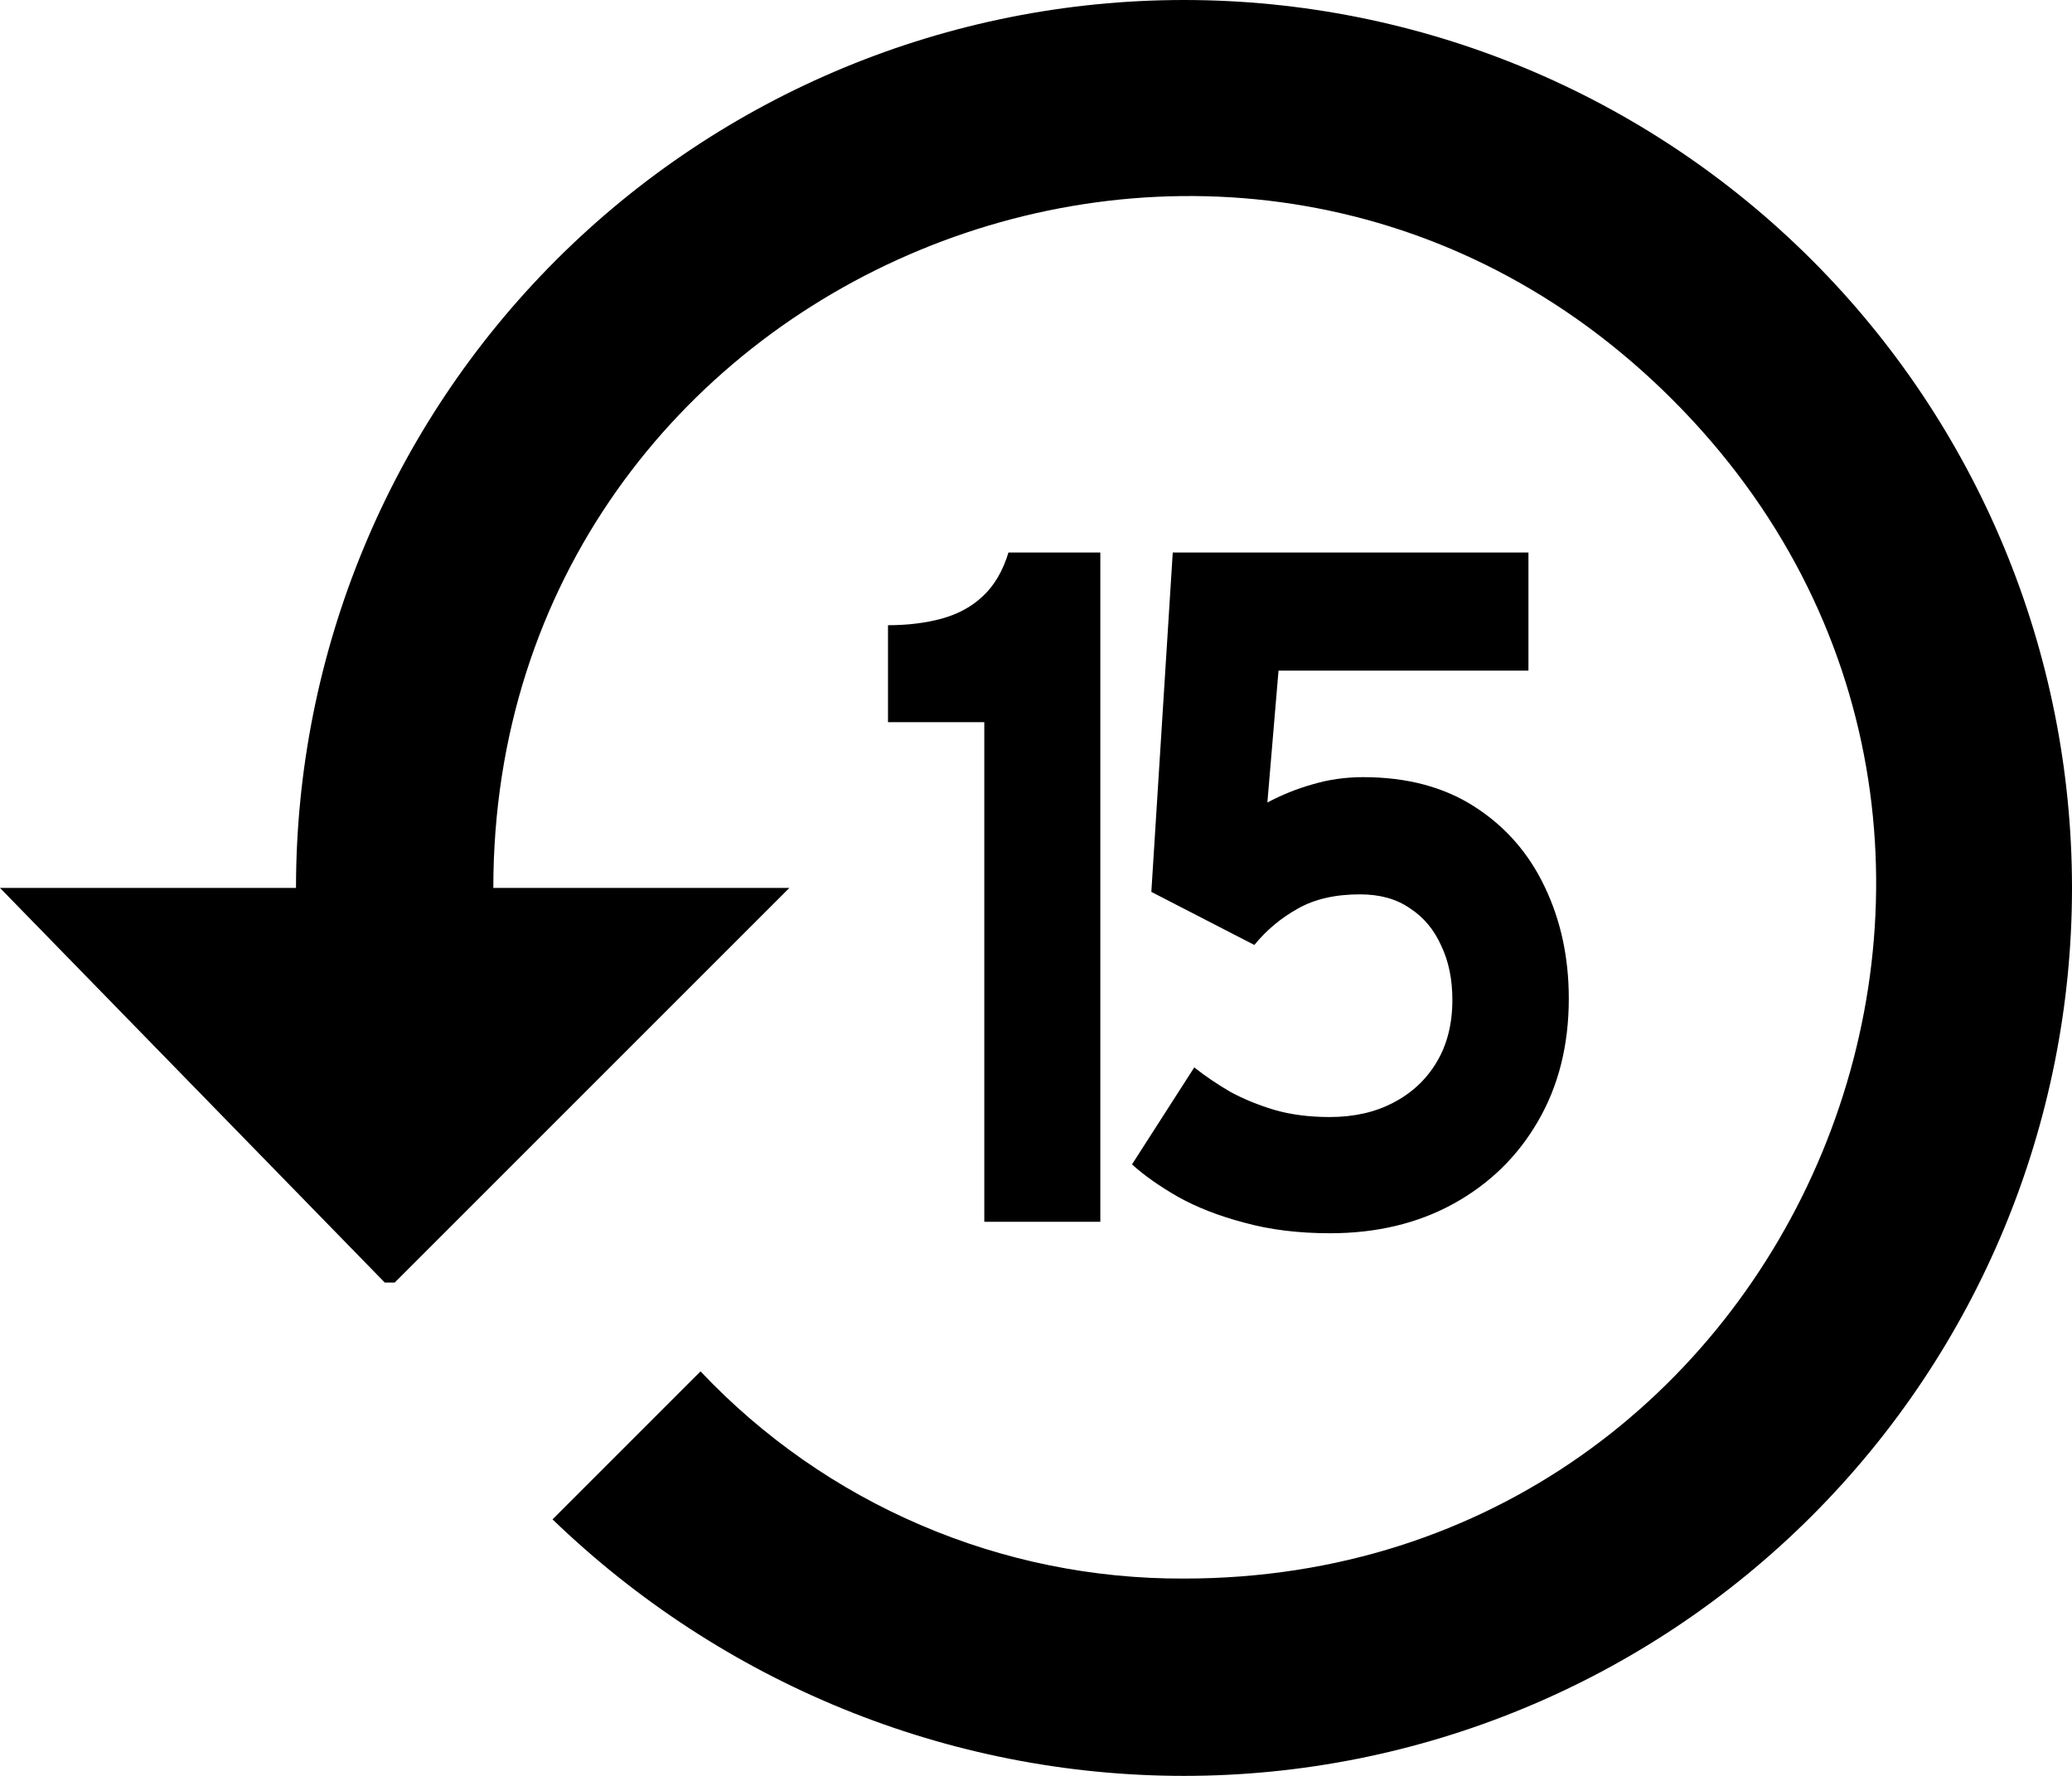
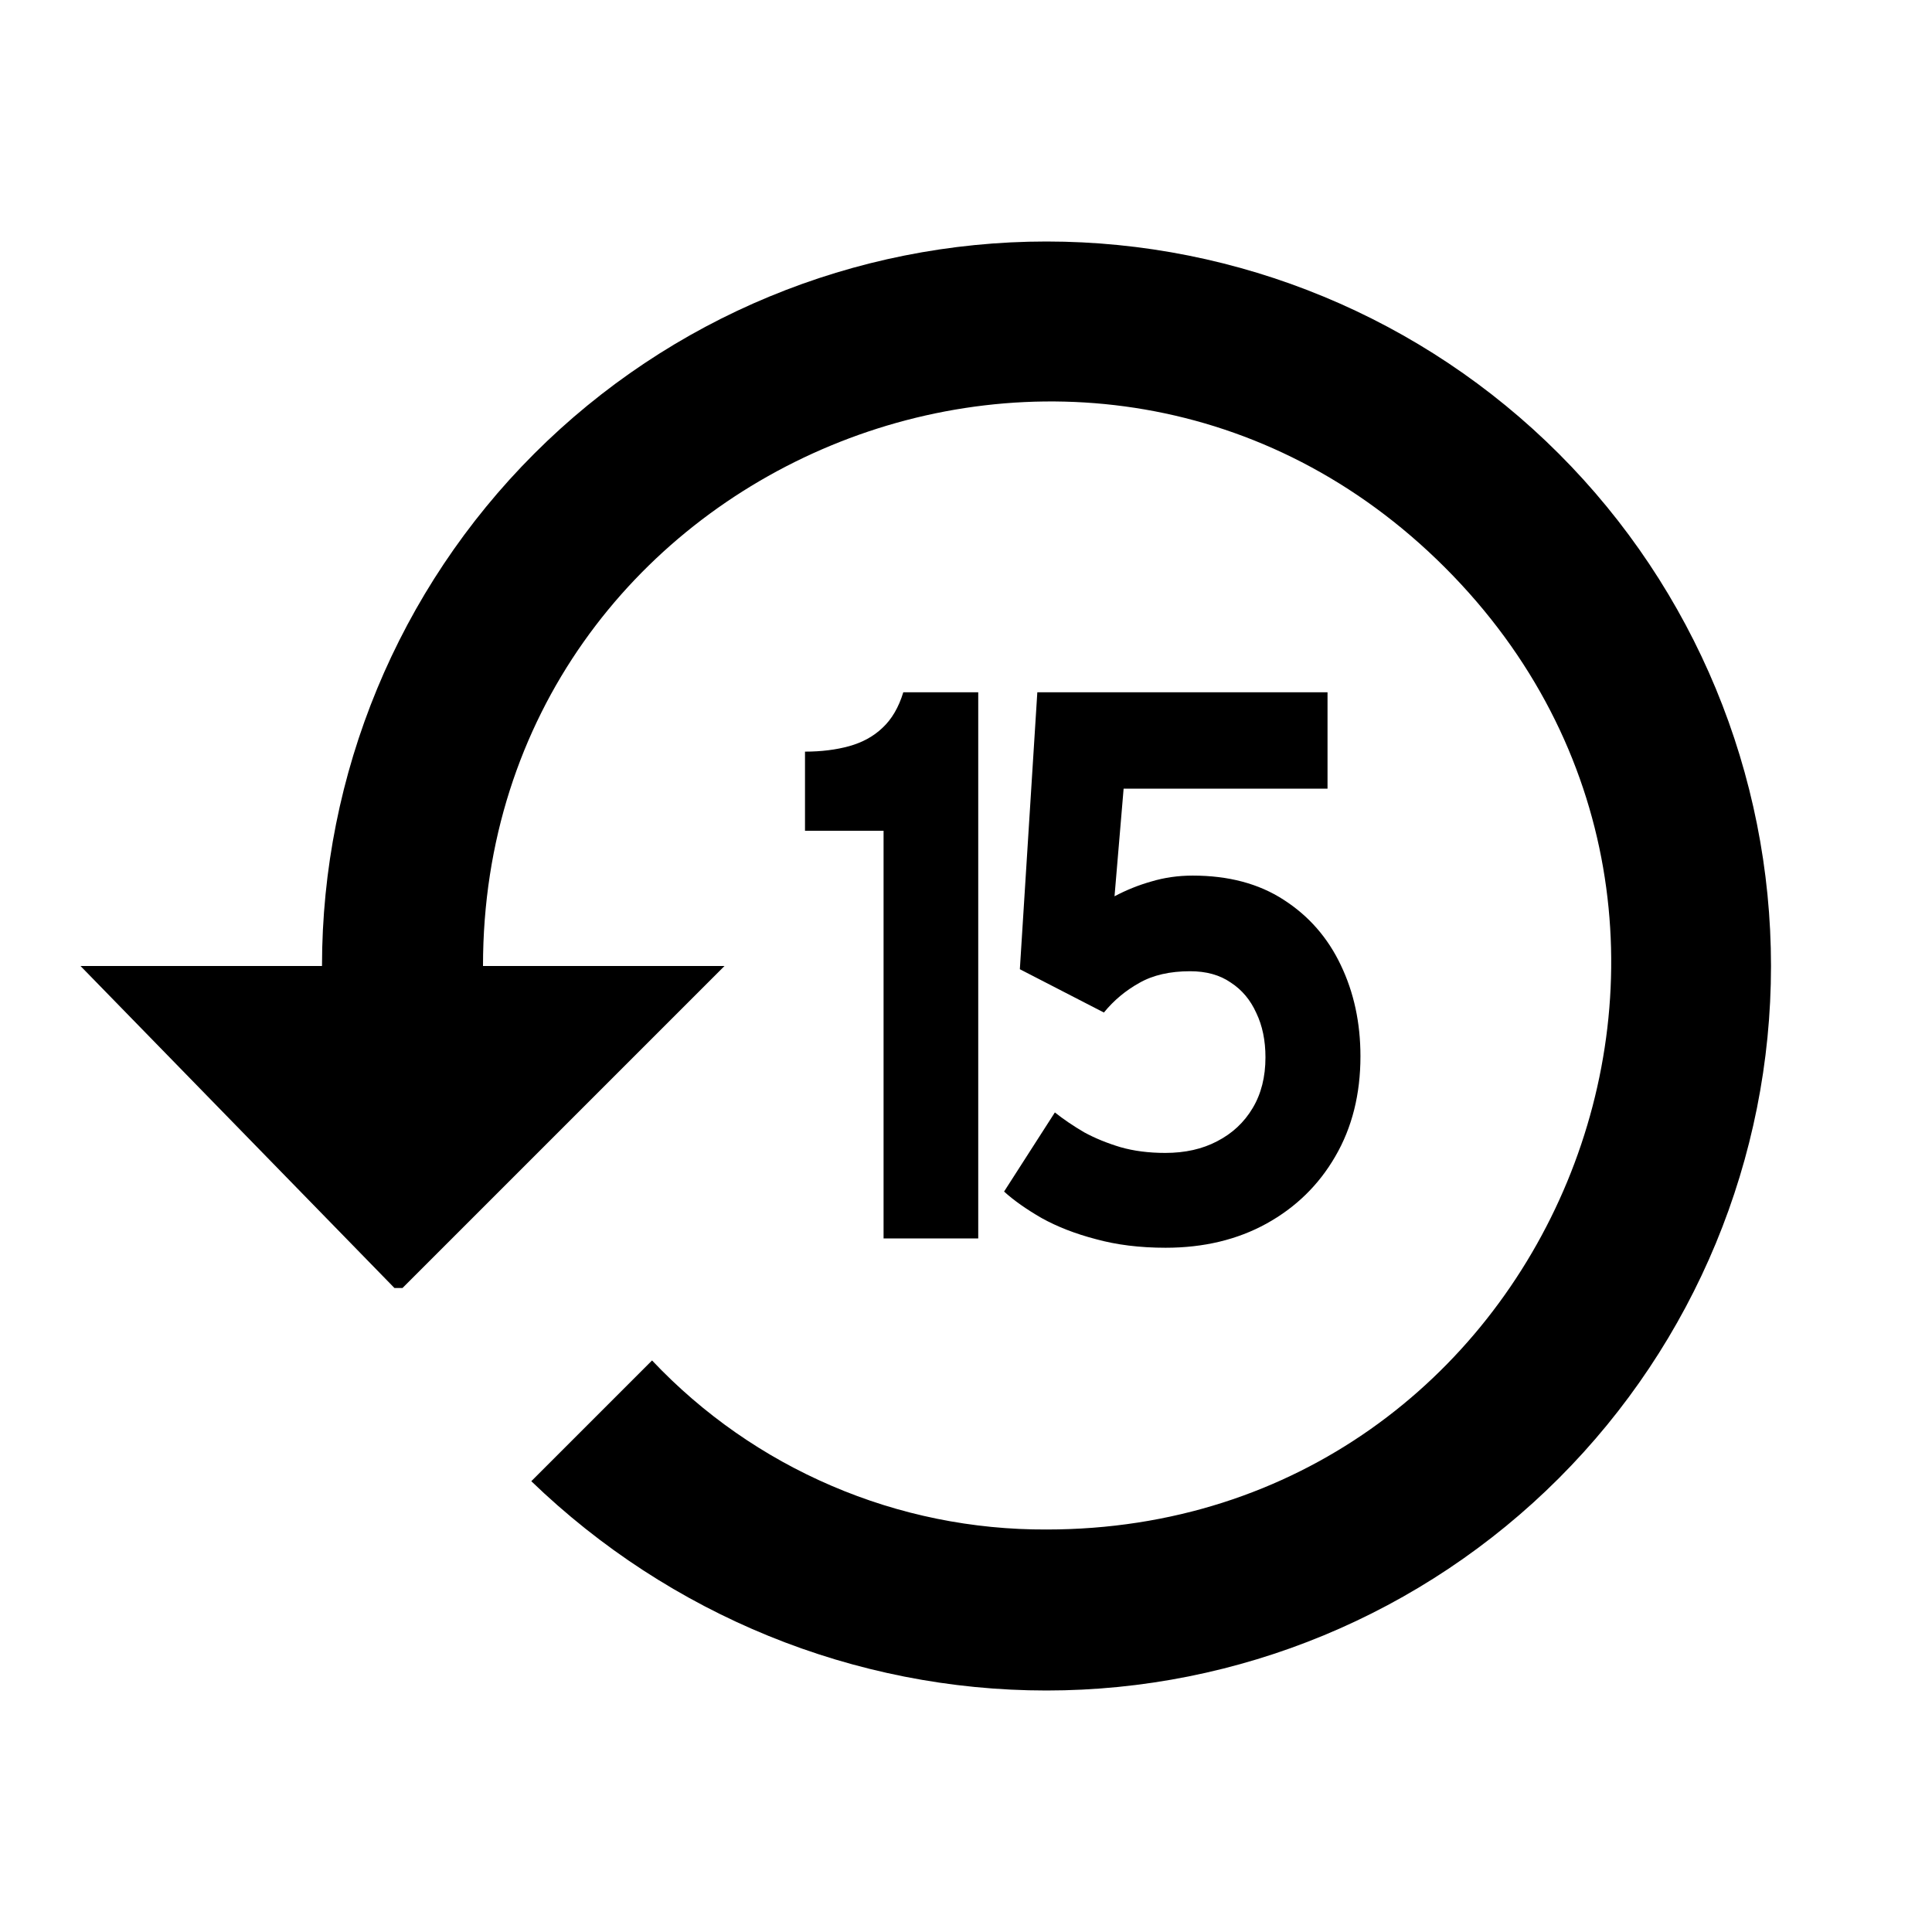
- <svg xmlns="http://www.w3.org/2000/svg" width="21" height="18" viewBox="0 0 21 18" fill="none">
-   <path d="M21 9C21 11.387 20.052 13.676 18.364 15.364C16.676 17.052 14.387 18 12 18C9.61 18 7.32 17.06 5.6 15.4L7.1 13.9C7.73 14.567 8.489 15.097 9.332 15.458C10.175 15.82 11.083 16.004 12 16C18.24 16 21.36 8.46 16.95 4.05C12.54 -0.36 5 2.77 5 9H8L4 13H3.9L0 9H3C3 6.613 3.948 4.324 5.636 2.636C7.324 0.948 9.613 0 12 0C14.387 0 16.676 0.948 18.364 2.636C20.052 4.324 21 6.613 21 9Z" fill="black" />
-   <path d="M9.976 12.384V7.32H9V6.337C9.203 6.337 9.386 6.314 9.549 6.269C9.713 6.223 9.851 6.148 9.963 6.041C10.078 5.934 10.164 5.787 10.221 5.6H11.152V12.384H9.976Z" fill="black" />
-   <path d="M13.48 12.5C13.159 12.5 12.87 12.464 12.613 12.393C12.356 12.326 12.132 12.238 11.941 12.132C11.75 12.022 11.594 11.912 11.473 11.802L12.104 10.819C12.213 10.906 12.335 10.988 12.468 11.066C12.604 11.14 12.754 11.201 12.917 11.25C13.084 11.298 13.27 11.322 13.476 11.322C13.721 11.322 13.936 11.274 14.12 11.177C14.308 11.08 14.455 10.943 14.561 10.765C14.667 10.588 14.72 10.378 14.72 10.135C14.72 9.925 14.682 9.741 14.606 9.583C14.533 9.421 14.428 9.296 14.288 9.205C14.152 9.111 13.984 9.065 13.784 9.065C13.533 9.065 13.323 9.113 13.153 9.21C12.984 9.304 12.837 9.426 12.713 9.578L11.669 9.04L11.886 5.6H15.491V6.797H12.958L12.845 8.134C12.99 8.057 13.143 7.995 13.303 7.95C13.463 7.902 13.634 7.877 13.816 7.877C14.261 7.877 14.638 7.978 14.947 8.178C15.258 8.378 15.494 8.648 15.655 8.987C15.818 9.326 15.9 9.704 15.9 10.121C15.9 10.592 15.796 11.008 15.587 11.366C15.381 11.722 15.096 11.999 14.733 12.2C14.37 12.4 13.952 12.5 13.48 12.5Z" fill="black" />
+ <svg xmlns="http://www.w3.org/2000/svg" width="24" height="24" viewBox="0 0 24 24" fill="currentColor">
+   <path d="M22 12C22 14.387 21.052 16.676 19.364 18.364C17.676 20.052 15.387 21 13 21C10.61 21 8.32 20.06 6.6 18.4L8.1 16.9C8.73 17.567 9.489 18.097 10.332 18.458C11.175 18.82 12.083 19.004 13 19C19.24 19 22.36 11.46 17.95 7.05C13.54 2.64 6 5.77 6 12H9L5 16H4.9L1 12H4C4 9.613 4.948 7.324 6.636 5.636C8.324 3.948 10.613 3 13 3C15.387 3 17.676 3.948 19.364 5.636C21.052 7.324 22 9.613 22 12Z" fill="currentColor" />
+   <path d="M10.976 15.384V10.32H10V9.337C10.203 9.337 10.386 9.314 10.549 9.269C10.713 9.223 10.851 9.148 10.963 9.041C11.078 8.934 11.164 8.787 11.221 8.6H12.152V15.384H10.976Z" fill="currentColor" />
+   <path d="M14.48 15.5C14.159 15.5 13.87 15.464 13.613 15.393C13.356 15.326 13.132 15.238 12.941 15.132C12.75 15.022 12.594 14.912 12.473 14.802L13.104 13.819C13.213 13.906 13.335 13.988 13.468 14.066C13.604 14.14 13.754 14.201 13.917 14.25C14.084 14.298 14.27 14.322 14.476 14.322C14.721 14.322 14.936 14.274 15.12 14.177C15.308 14.08 15.455 13.943 15.561 13.765C15.667 13.588 15.72 13.378 15.72 13.135C15.72 12.925 15.682 12.741 15.606 12.583C15.533 12.421 15.428 12.296 15.288 12.205C15.152 12.111 14.984 12.065 14.784 12.065C14.533 12.065 14.323 12.113 14.153 12.21C13.984 12.304 13.837 12.426 13.713 12.578L12.669 12.04L12.886 8.6H16.491V9.797H13.958L13.845 11.134C13.99 11.057 14.143 10.995 14.303 10.95C14.463 10.902 14.634 10.877 14.816 10.877C15.261 10.877 15.638 10.977 15.947 11.178C16.258 11.378 16.494 11.648 16.655 11.987C16.818 12.326 16.9 12.704 16.9 13.121C16.9 13.592 16.796 14.008 16.587 14.366C16.381 14.722 16.096 14.999 15.733 15.2C15.37 15.4 14.952 15.5 14.48 15.5Z" fill="currentColor" />
</svg>
